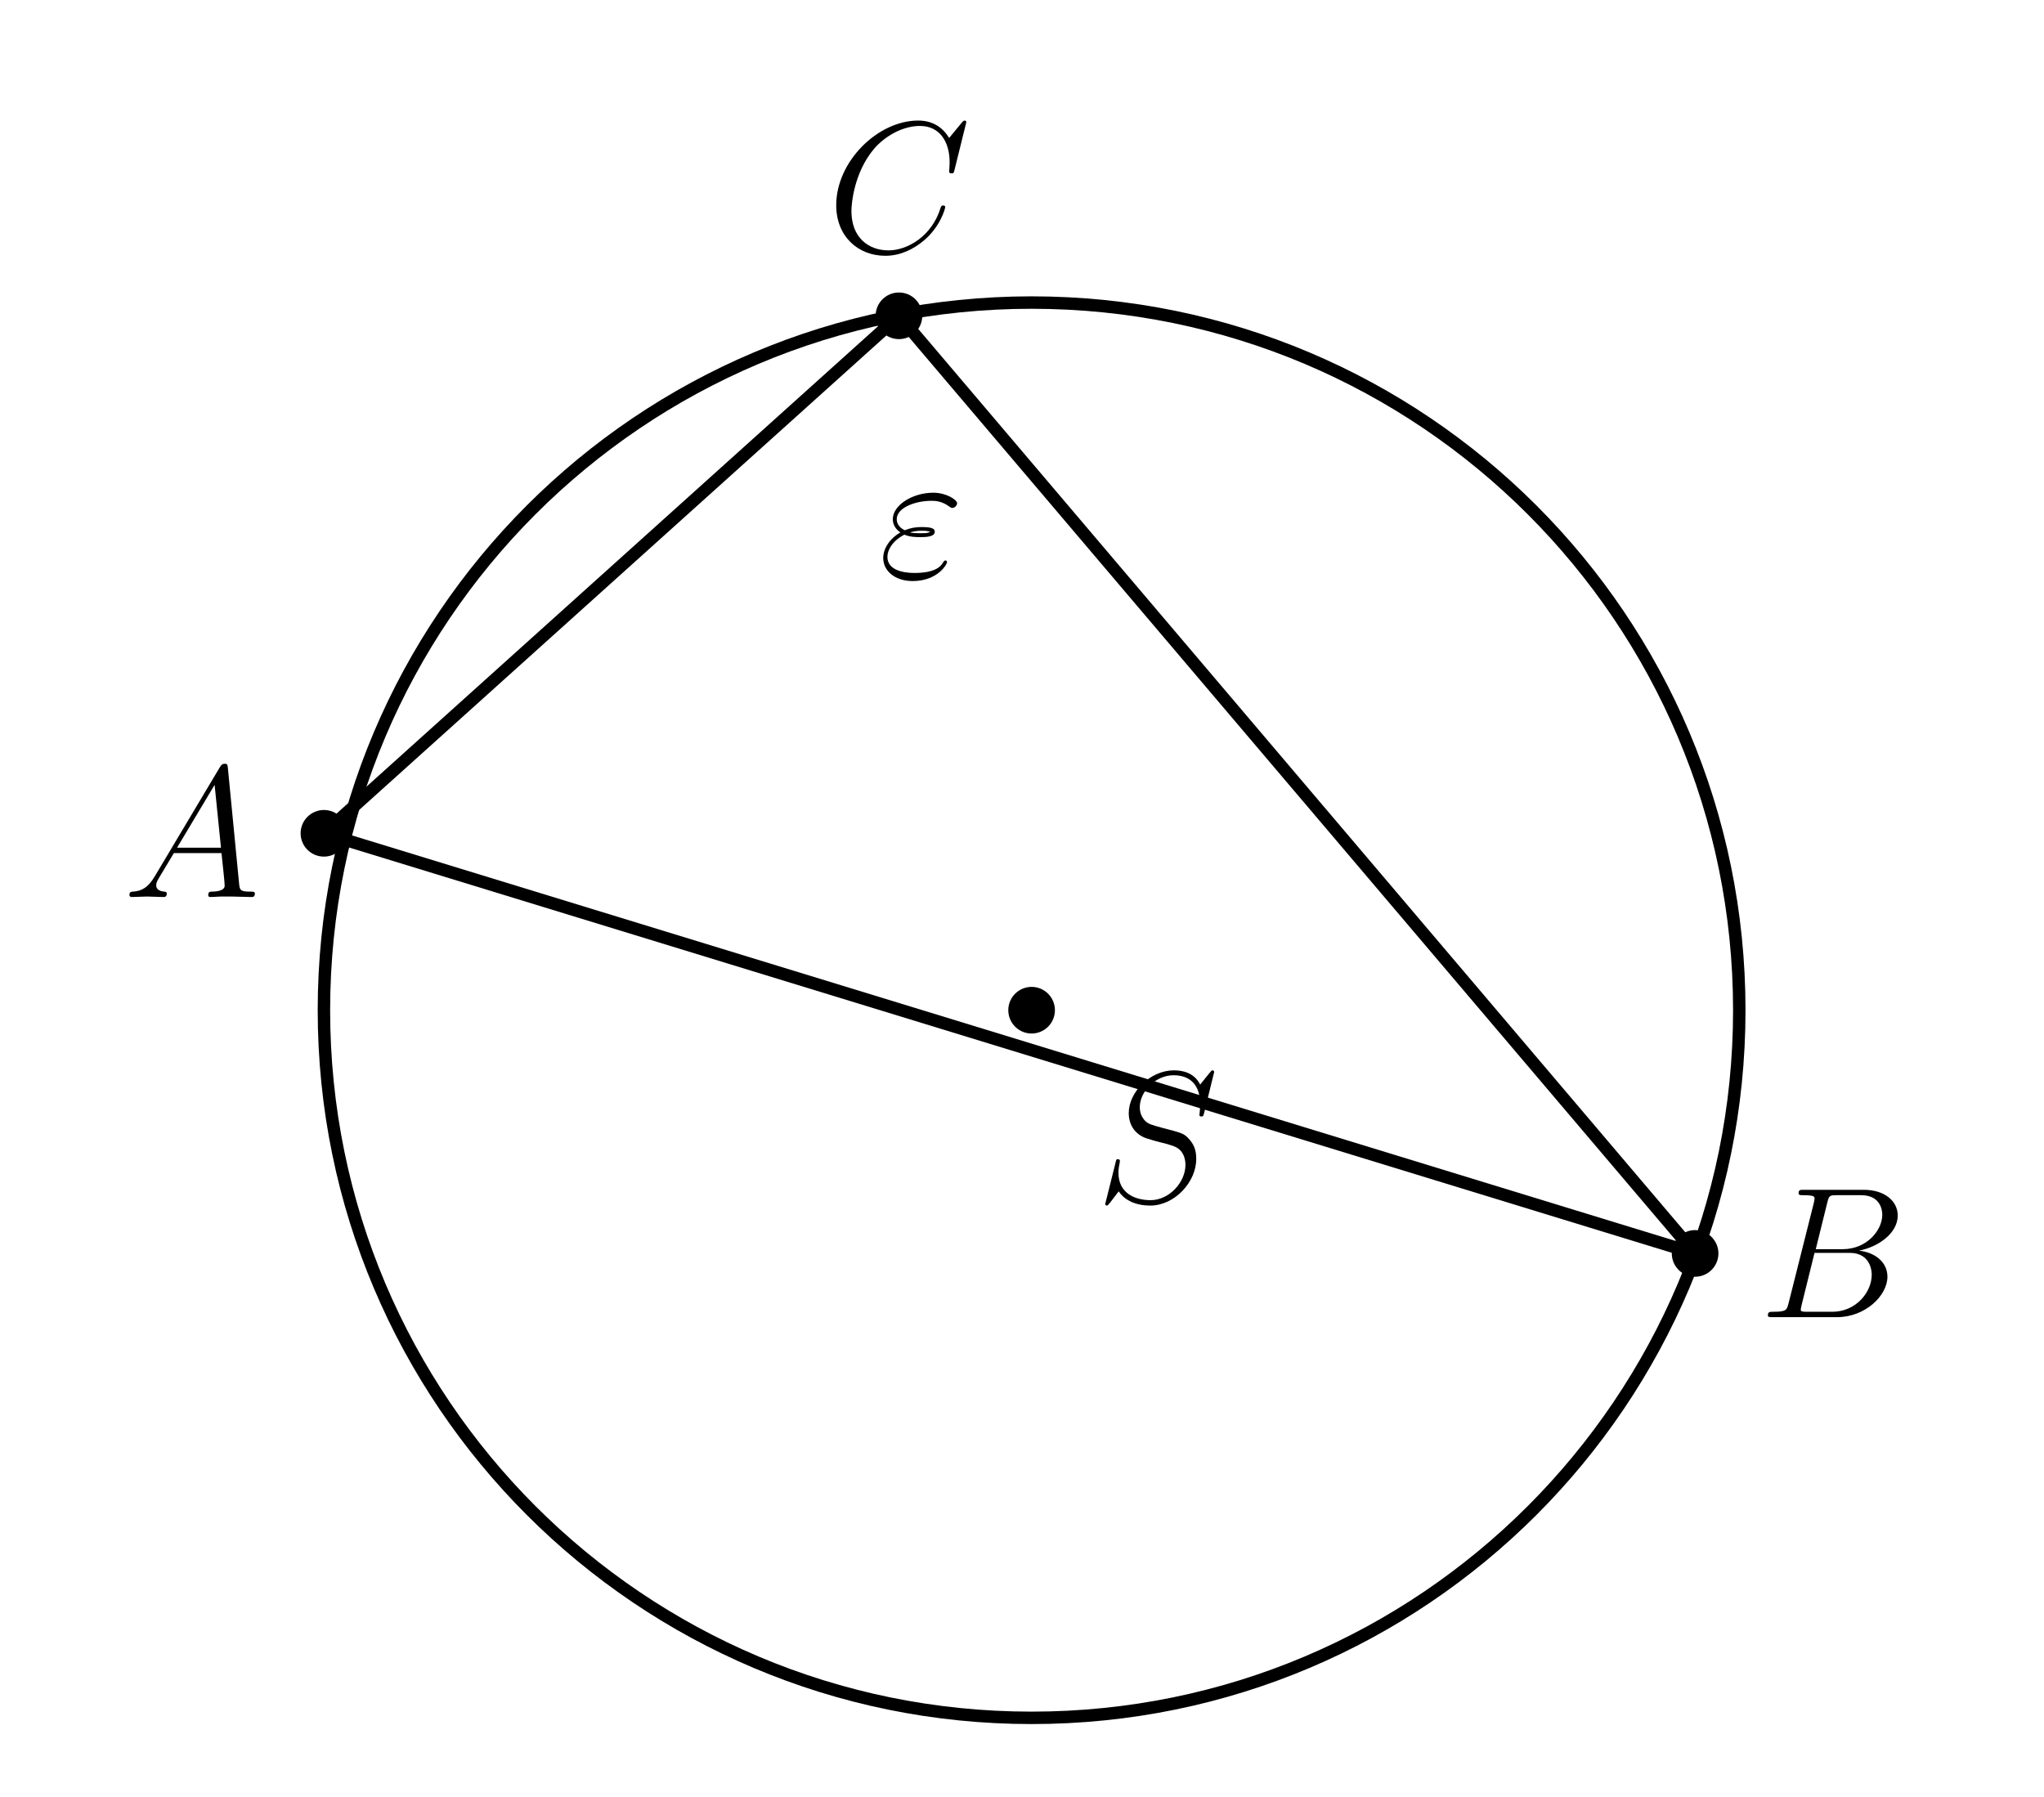
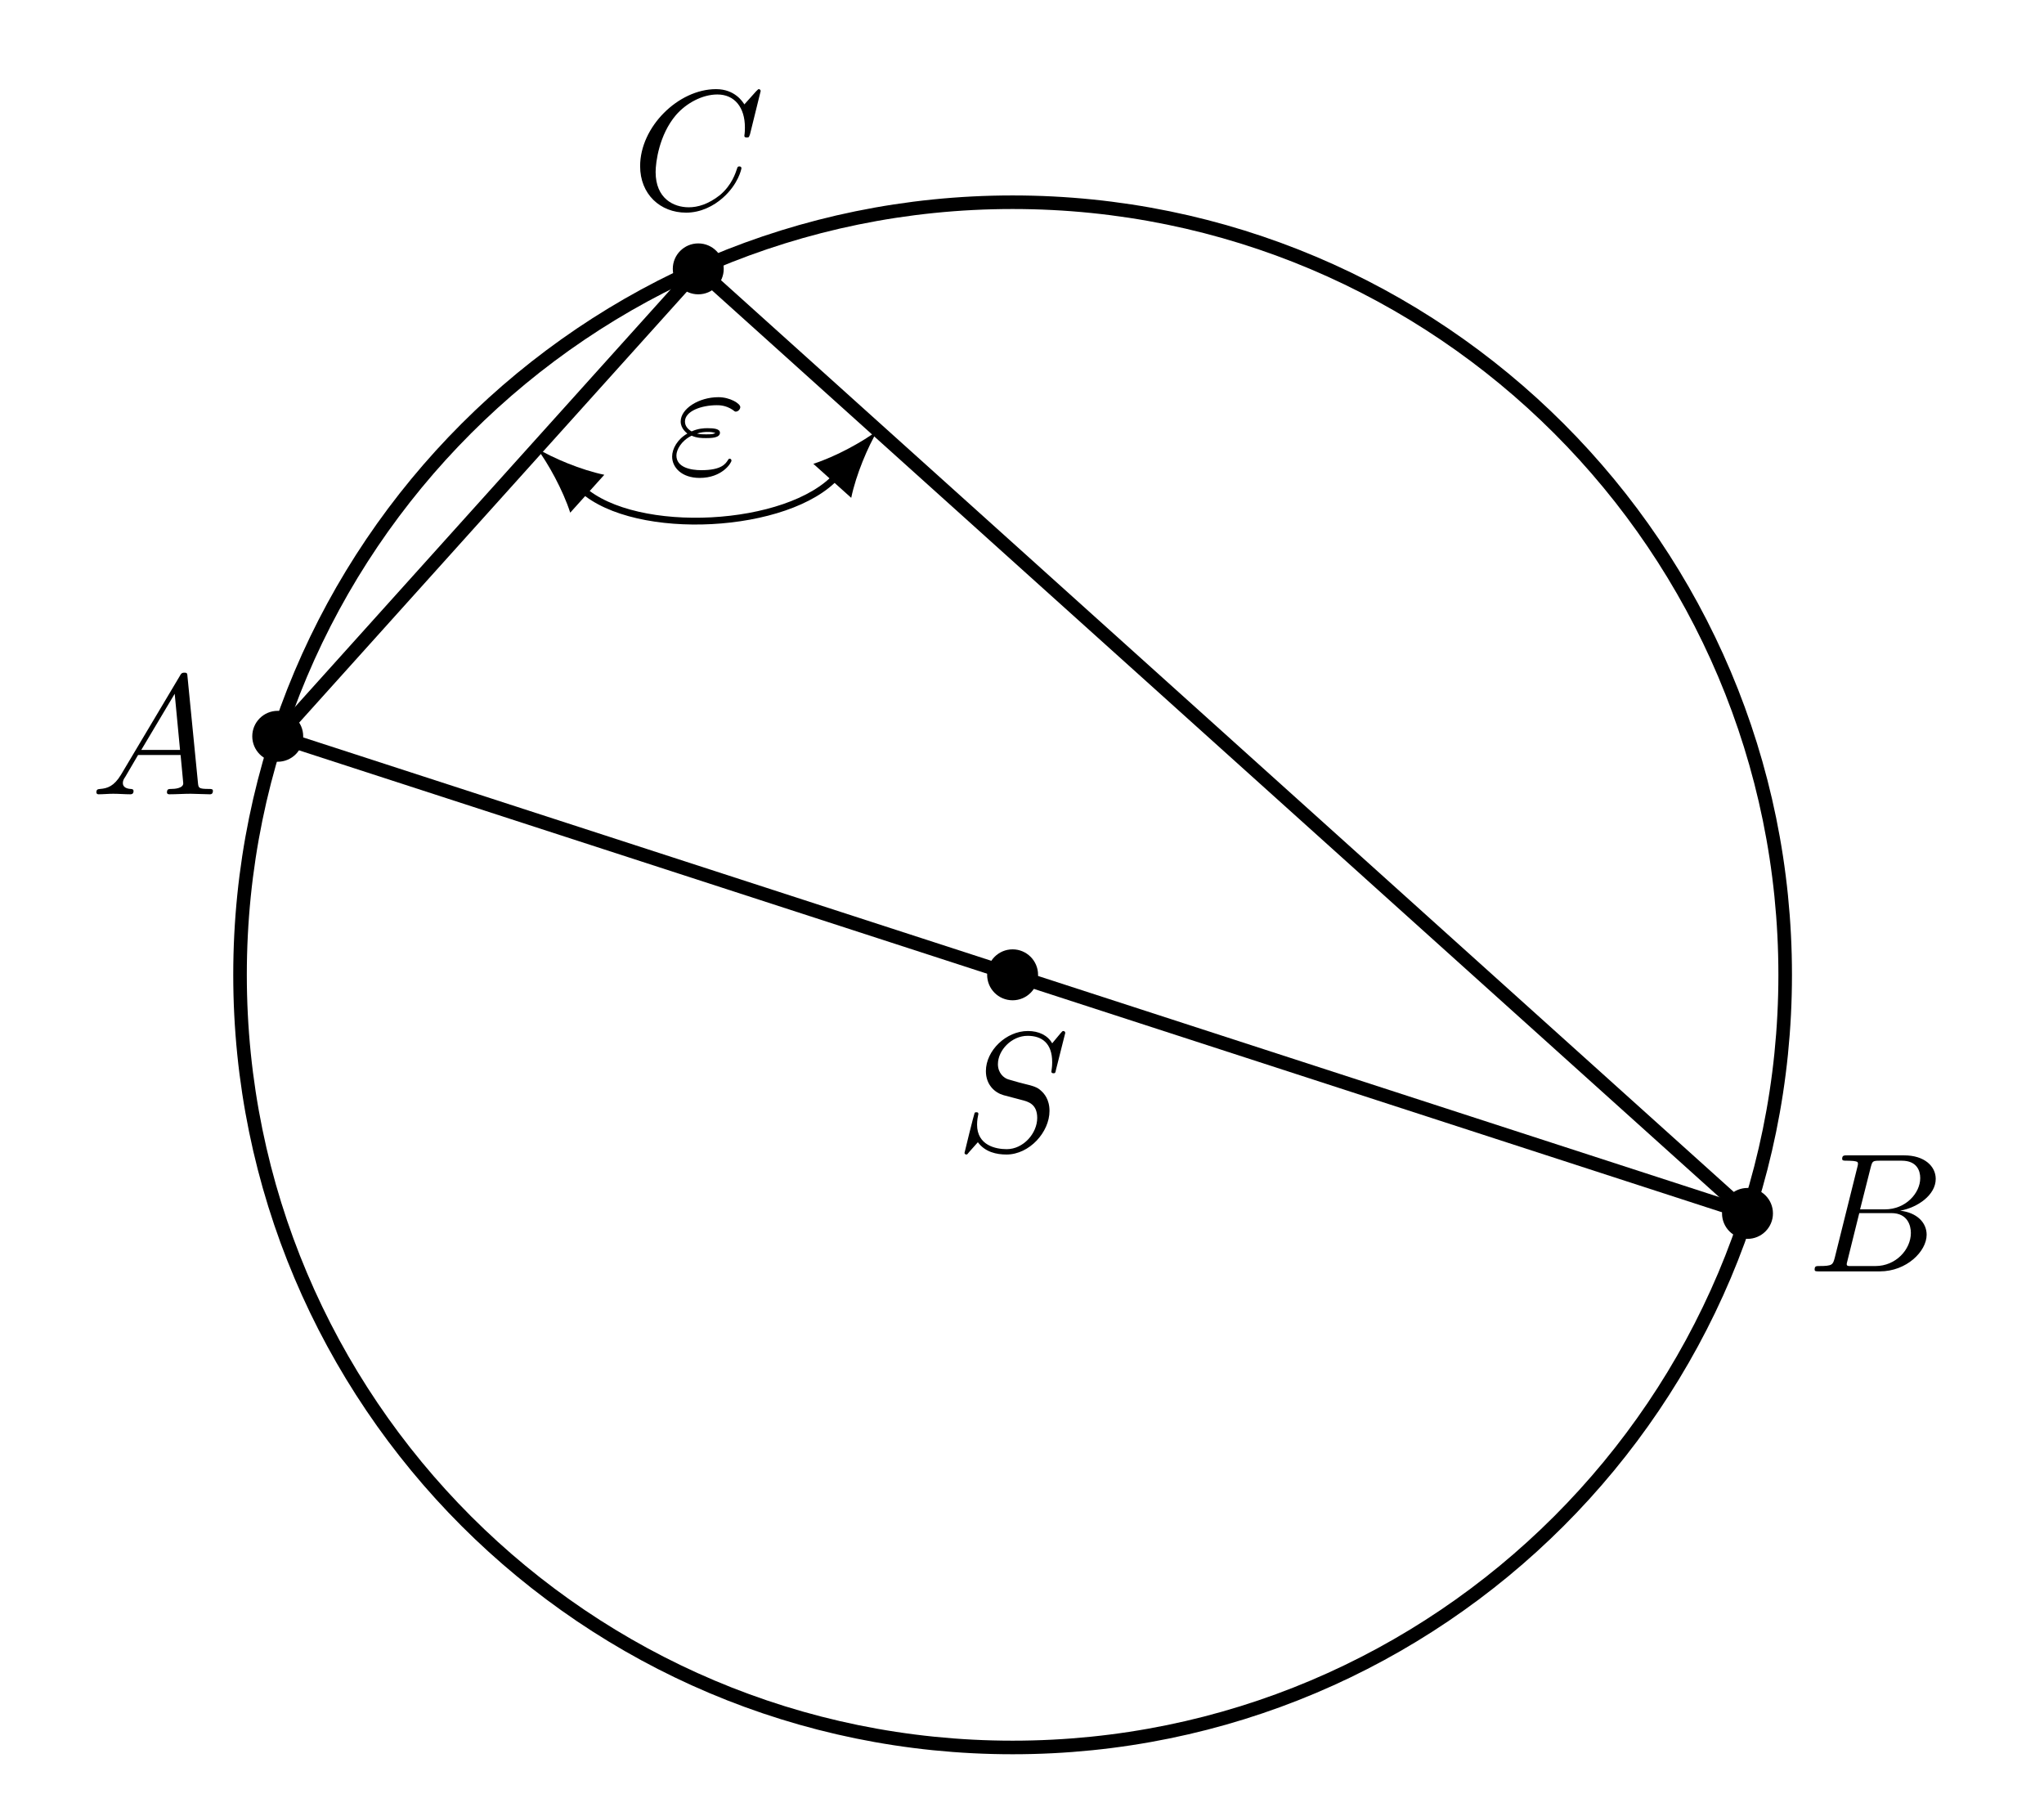
- <svg xmlns="http://www.w3.org/2000/svg" xmlns:xlink="http://www.w3.org/1999/xlink" data-source-hash="962112af1f22" width="130.121pt" height="114.399pt" viewBox="0 0 130.121 114.399" version="1.2">
+ <svg xmlns="http://www.w3.org/2000/svg" xmlns:xlink="http://www.w3.org/1999/xlink" data-source-hash="f71bef23482a" width="119.481pt" height="104.829pt" viewBox="0 0 119.481 104.829" version="1.2">
  <defs>
    <g>
      <symbol overflow="visible" id="glyph0-0">
        <path style="stroke:none;" d="" />
      </symbol>
      <symbol overflow="visible" id="glyph0-1">
-         <path style="stroke:none;" d="M 6.406 -2.719 C 6.406 -3.219 6.297 -3.656 5.844 -4.094 C 5.594 -4.344 5.375 -4.406 4.281 -4.688 C 3.484 -4.906 3.391 -4.938 3.172 -5.125 C 2.969 -5.328 2.812 -5.609 2.812 -6.016 C 2.812 -7.016 3.828 -8.047 4.953 -8.047 C 6.109 -8.047 6.656 -7.328 6.656 -6.203 C 6.656 -5.891 6.609 -5.562 6.609 -5.516 C 6.609 -5.422 6.703 -5.422 6.734 -5.422 C 6.844 -5.422 6.859 -5.453 6.906 -5.641 L 7.547 -8.25 C 7.547 -8.359 7.438 -8.359 7.438 -8.359 C 7.391 -8.359 7.375 -8.344 7.234 -8.172 L 6.656 -7.453 C 6.266 -8.234 5.484 -8.359 4.984 -8.359 C 3.484 -8.359 2.109 -6.984 2.109 -5.641 C 2.109 -4.75 2.641 -4.234 3.234 -4.031 C 3.359 -3.984 4.062 -3.781 4.422 -3.703 C 5.016 -3.531 5.172 -3.484 5.422 -3.234 C 5.469 -3.172 5.719 -2.891 5.719 -2.344 C 5.719 -1.234 4.688 -0.094 3.5 -0.094 C 2.531 -0.094 1.453 -0.516 1.453 -1.844 C 1.453 -2.062 1.5 -2.344 1.531 -2.469 C 1.531 -2.5 1.547 -2.594 1.547 -2.594 C 1.547 -2.641 1.516 -2.703 1.422 -2.703 C 1.312 -2.703 1.312 -2.672 1.266 -2.469 L 0.656 -0.031 L 0.609 0.141 C 0.609 0.25 0.719 0.25 0.719 0.25 C 0.766 0.25 0.781 0.234 0.922 0.062 L 1.469 -0.656 C 1.75 -0.219 2.375 0.25 3.484 0.25 C 5.016 0.25 6.406 -1.234 6.406 -2.719 Z M 6.406 -2.719 " />
+         <path style="stroke:none;" d="M 6.406 -6.891 C 6.406 -6.922 6.375 -7 6.297 -7 C 6.234 -7 6.234 -6.984 6.109 -6.844 L 5.641 -6.281 C 5.375 -6.75 4.859 -7 4.219 -7 C 2.953 -7 1.766 -5.859 1.766 -4.656 C 1.766 -3.844 2.297 -3.391 2.797 -3.25 L 3.859 -2.969 C 4.234 -2.875 4.766 -2.734 4.766 -1.922 C 4.766 -1.016 3.953 -0.094 2.984 -0.094 C 2.344 -0.094 1.25 -0.312 1.25 -1.531 C 1.25 -1.781 1.297 -2.016 1.312 -2.078 C 1.312 -2.109 1.328 -2.125 1.328 -2.141 C 1.328 -2.25 1.266 -2.25 1.203 -2.25 C 1.156 -2.25 1.141 -2.25 1.109 -2.219 C 1.078 -2.172 0.516 0.094 0.516 0.125 C 0.516 0.172 0.562 0.219 0.625 0.219 C 0.672 0.219 0.688 0.203 0.797 0.062 L 1.297 -0.5 C 1.719 0.078 2.391 0.219 2.969 0.219 C 4.312 0.219 5.484 -1.094 5.484 -2.328 C 5.484 -3.016 5.156 -3.359 5 -3.5 C 4.766 -3.719 4.625 -3.766 3.734 -3.984 C 3.516 -4.047 3.172 -4.141 3.078 -4.172 C 2.812 -4.25 2.469 -4.547 2.469 -5.062 C 2.469 -5.875 3.266 -6.719 4.203 -6.719 C 5.031 -6.719 5.641 -6.297 5.641 -5.172 C 5.641 -4.859 5.594 -4.688 5.594 -4.625 C 5.594 -4.609 5.594 -4.531 5.719 -4.531 C 5.812 -4.531 5.828 -4.547 5.859 -4.719 Z M 6.406 -6.891 " />
      </symbol>
      <symbol overflow="visible" id="glyph0-2">
-         <path style="stroke:none;" d="M 8.391 -0.219 C 8.391 -0.344 8.281 -0.344 8.094 -0.344 C 7.453 -0.344 7.438 -0.453 7.391 -0.812 L 6.672 -8.219 C 6.656 -8.453 6.609 -8.484 6.469 -8.484 C 6.359 -8.484 6.281 -8.453 6.172 -8.281 L 2.016 -1.312 C 1.609 -0.625 1.203 -0.375 0.625 -0.344 C 0.5 -0.328 0.406 -0.328 0.406 -0.125 C 0.406 -0.047 0.469 0 0.547 0 L 1.516 -0.031 C 1.859 -0.031 2.234 0 2.562 0 C 2.641 0 2.781 0 2.781 -0.219 C 2.781 -0.328 2.688 -0.344 2.609 -0.344 C 2.344 -0.375 2.109 -0.469 2.109 -0.75 C 2.109 -0.922 2.188 -1.047 2.344 -1.312 L 3.234 -2.797 L 6.266 -2.797 C 6.281 -2.703 6.281 -2.594 6.297 -2.5 C 6.328 -2.188 6.469 -0.953 6.469 -0.719 C 6.469 -0.375 5.859 -0.344 5.672 -0.344 C 5.547 -0.344 5.422 -0.344 5.422 -0.125 C 5.422 0 5.516 0 5.594 0 C 5.797 0 6.031 -0.031 6.234 -0.031 L 6.906 -0.031 L 8.172 0 C 8.25 0 8.391 0 8.391 -0.219 Z M 6.234 -3.141 L 3.438 -3.141 L 5.828 -7.141 Z M 6.234 -3.141 " />
+         <path style="stroke:none;" d="M 1.781 -1.141 C 1.375 -0.469 0.984 -0.344 0.562 -0.312 C 0.438 -0.297 0.344 -0.297 0.344 -0.109 C 0.344 -0.047 0.391 0 0.469 0 C 0.75 0 1.047 -0.031 1.328 -0.031 C 1.656 -0.031 2 0 2.328 0 C 2.375 0 2.516 0 2.516 -0.188 C 2.516 -0.297 2.422 -0.312 2.344 -0.312 C 2.125 -0.328 1.891 -0.406 1.891 -0.656 C 1.891 -0.781 1.938 -0.891 2.031 -1.016 L 2.781 -2.297 L 5.266 -2.297 C 5.281 -2.078 5.422 -0.734 5.422 -0.641 C 5.422 -0.344 4.906 -0.312 4.719 -0.312 C 4.578 -0.312 4.469 -0.312 4.469 -0.109 C 4.469 0 4.594 0 4.609 0 C 5.016 0 5.453 -0.031 5.859 -0.031 C 6.109 -0.031 6.734 0 6.969 0 C 7.031 0 7.156 0 7.156 -0.203 C 7.156 -0.312 7.047 -0.312 6.922 -0.312 C 6.312 -0.312 6.312 -0.375 6.281 -0.672 L 5.672 -6.859 C 5.656 -7.062 5.656 -7.109 5.484 -7.109 C 5.328 -7.109 5.281 -7.031 5.234 -6.938 Z M 2.969 -2.594 L 4.922 -5.875 L 5.234 -2.594 Z M 2.969 -2.594 " />
      </symbol>
      <symbol overflow="visible" id="glyph0-3">
-         <path style="stroke:none;" d="M 7.844 -6.516 C 7.844 -5.562 6.891 -4.328 5.312 -4.328 L 3.609 -4.328 L 4.344 -7.297 C 4.453 -7.75 4.5 -7.766 4.969 -7.766 L 6.5 -7.766 C 7.844 -7.766 7.844 -6.625 7.844 -6.516 Z M 8.172 -2.578 C 8.172 -3.547 7.312 -4.141 6.359 -4.234 C 7.641 -4.484 8.828 -5.375 8.828 -6.469 C 8.828 -7.391 8 -8.109 6.656 -8.109 L 2.844 -8.109 C 2.625 -8.109 2.516 -8.109 2.516 -7.891 C 2.516 -7.766 2.625 -7.766 2.797 -7.766 C 3.531 -7.766 3.531 -7.672 3.531 -7.547 C 3.531 -7.547 3.531 -7.453 3.484 -7.266 L 1.875 -0.875 C 1.766 -0.469 1.75 -0.344 0.922 -0.344 C 0.688 -0.344 0.562 -0.344 0.562 -0.125 C 0.562 0 0.641 0 0.875 0 L 4.953 0 C 6.766 0 8.172 -1.375 8.172 -2.578 Z M 7.172 -2.703 C 7.172 -1.562 6.141 -0.344 4.672 -0.344 L 3.062 -0.344 C 2.891 -0.344 2.875 -0.344 2.797 -0.359 C 2.672 -0.375 2.656 -0.391 2.656 -0.484 C 2.656 -0.562 2.688 -0.641 2.703 -0.75 L 3.531 -4.094 L 5.766 -4.094 C 7.172 -4.094 7.172 -2.797 7.172 -2.703 Z M 7.172 -2.703 " />
+         <path style="stroke:none;" d="M 1.594 -0.781 C 1.484 -0.391 1.469 -0.312 0.688 -0.312 C 0.516 -0.312 0.422 -0.312 0.422 -0.109 C 0.422 0 0.5 0 0.688 0 L 4.234 0 C 5.797 0 6.969 -1.172 6.969 -2.141 C 6.969 -2.859 6.391 -3.438 5.422 -3.547 C 6.453 -3.734 7.5 -4.469 7.5 -5.406 C 7.5 -6.141 6.844 -6.781 5.656 -6.781 L 2.328 -6.781 C 2.141 -6.781 2.031 -6.781 2.031 -6.578 C 2.031 -6.469 2.125 -6.469 2.312 -6.469 C 2.328 -6.469 2.516 -6.469 2.688 -6.453 C 2.875 -6.422 2.953 -6.422 2.953 -6.297 C 2.953 -6.25 2.953 -6.219 2.922 -6.109 Z M 3.078 -3.625 L 3.703 -6.094 C 3.797 -6.438 3.812 -6.469 4.234 -6.469 L 5.516 -6.469 C 6.391 -6.469 6.594 -5.891 6.594 -5.453 C 6.594 -4.578 5.75 -3.625 4.531 -3.625 Z M 2.641 -0.312 C 2.5 -0.312 2.484 -0.312 2.422 -0.312 C 2.328 -0.328 2.297 -0.344 2.297 -0.422 C 2.297 -0.453 2.297 -0.469 2.344 -0.641 L 3.031 -3.406 L 4.906 -3.406 C 5.859 -3.406 6.047 -2.672 6.047 -2.25 C 6.047 -1.266 5.156 -0.312 3.984 -0.312 Z M 2.641 -0.312 " />
      </symbol>
      <symbol overflow="visible" id="glyph0-4">
-         <path style="stroke:none;" d="M 7.531 -2.844 C 7.531 -2.953 7.438 -2.953 7.391 -2.953 C 7.297 -2.953 7.281 -2.891 7.25 -2.844 C 6.703 -0.984 5.109 -0.094 3.922 -0.094 C 2.656 -0.094 1.562 -0.906 1.562 -2.594 C 1.562 -2.969 1.688 -5.031 3.031 -6.594 C 3.688 -7.344 4.797 -8.016 5.922 -8.016 C 7.234 -8.016 7.812 -6.938 7.812 -5.719 C 7.812 -5.422 7.781 -5.156 7.781 -5.109 C 7.781 -5 7.891 -5 7.938 -5 C 8.062 -5 8.078 -5.016 8.125 -5.219 L 8.875 -8.25 C 8.875 -8.359 8.766 -8.359 8.766 -8.359 C 8.766 -8.359 8.688 -8.359 8.594 -8.234 L 7.781 -7.25 C 7.359 -7.953 6.703 -8.359 5.812 -8.359 C 3.25 -8.359 0.594 -5.766 0.594 -2.969 C 0.594 -0.984 1.984 0.25 3.719 0.25 C 4.672 0.25 5.5 -0.156 6.188 -0.734 C 7.219 -1.609 7.531 -2.75 7.531 -2.844 Z M 7.531 -2.844 " />
+         <path style="stroke:none;" d="M 7.547 -6.891 C 7.547 -6.922 7.516 -7 7.438 -7 C 7.406 -7 7.391 -6.984 7.281 -6.875 L 6.594 -6.109 C 6.5 -6.25 6.047 -7 4.938 -7 C 2.734 -7 0.5 -4.797 0.5 -2.5 C 0.5 -0.859 1.672 0.219 3.188 0.219 C 4.047 0.219 4.797 -0.172 5.328 -0.641 C 6.25 -1.453 6.422 -2.344 6.422 -2.375 C 6.422 -2.484 6.312 -2.484 6.297 -2.484 C 6.234 -2.484 6.188 -2.453 6.172 -2.375 C 6.078 -2.094 5.859 -1.391 5.172 -0.812 C 4.484 -0.266 3.859 -0.094 3.344 -0.094 C 2.453 -0.094 1.406 -0.609 1.406 -2.156 C 1.406 -2.719 1.609 -4.328 2.594 -5.484 C 3.203 -6.188 4.141 -6.688 5.016 -6.688 C 6.031 -6.688 6.625 -5.922 6.625 -4.766 C 6.625 -4.375 6.594 -4.359 6.594 -4.266 C 6.594 -4.172 6.703 -4.172 6.734 -4.172 C 6.859 -4.172 6.859 -4.188 6.922 -4.359 Z M 7.547 -6.891 " />
      </symbol>
      <symbol overflow="visible" id="glyph0-5">
-         <path style="stroke:none;" d="M 4.375 -0.969 C 4.375 -1.016 4.328 -1.062 4.281 -1.062 C 4.219 -1.062 4.188 -1.031 4.141 -0.969 C 4.016 -0.734 3.703 -0.266 2.297 -0.266 C 1.562 -0.266 0.578 -0.453 0.578 -1.297 C 0.578 -1.703 0.875 -2.297 1.656 -2.703 C 2.031 -2.547 2.438 -2.547 2.656 -2.547 C 2.969 -2.547 3.594 -2.547 3.594 -2.891 C 3.594 -3.109 3.359 -3.188 2.75 -3.188 C 2.453 -3.188 2.109 -3.156 1.688 -2.984 C 1.312 -3.156 1.172 -3.438 1.172 -3.688 C 1.172 -4.422 2.344 -4.859 3.391 -4.859 C 3.594 -4.859 4.031 -4.859 4.531 -4.484 C 4.594 -4.438 4.625 -4.406 4.719 -4.406 C 4.859 -4.406 5.016 -4.562 5.016 -4.703 C 5.016 -4.922 4.328 -5.375 3.5 -5.375 C 2.172 -5.375 0.922 -4.578 0.922 -3.688 C 0.922 -3.25 1.203 -2.984 1.406 -2.844 C 0.719 -2.453 0.312 -1.812 0.312 -1.219 C 0.312 -0.406 1.047 0.25 2.188 0.25 C 3.75 0.25 4.375 -0.797 4.375 -0.969 Z M 3.312 -2.891 C 3.109 -2.797 3.094 -2.797 2.656 -2.797 C 2.453 -2.797 2.25 -2.797 2.016 -2.844 C 2.344 -2.953 2.641 -2.953 2.734 -2.953 C 3.062 -2.953 3.125 -2.938 3.312 -2.891 Z M 3.312 -2.891 " />
+         <path style="stroke:none;" d="M 1.406 -2.25 C 1.719 -2.109 2.016 -2.109 2.25 -2.109 C 2.516 -2.109 3.062 -2.109 3.062 -2.422 C 3.062 -2.656 2.703 -2.688 2.328 -2.688 C 2.125 -2.688 1.781 -2.672 1.406 -2.5 C 1.188 -2.625 1.016 -2.812 1.016 -3.078 C 1.016 -3.688 1.984 -4.031 2.875 -4.031 C 3.031 -4.031 3.391 -4.031 3.797 -3.766 C 3.906 -3.688 3.922 -3.656 3.984 -3.656 C 4.125 -3.656 4.25 -3.797 4.25 -3.922 C 4.25 -4.125 3.656 -4.5 2.969 -4.5 C 1.828 -4.5 0.766 -3.828 0.766 -3.078 C 0.766 -2.656 1.125 -2.406 1.156 -2.375 C 0.578 -2.047 0.266 -1.484 0.266 -1.031 C 0.266 -0.391 0.828 0.219 1.875 0.219 C 3.188 0.219 3.734 -0.656 3.734 -0.797 C 3.734 -0.859 3.688 -0.906 3.625 -0.906 C 3.578 -0.906 3.547 -0.859 3.531 -0.828 C 3.391 -0.609 3.156 -0.234 1.969 -0.234 C 1.359 -0.234 0.516 -0.391 0.516 -1.094 C 0.516 -1.422 0.797 -1.953 1.406 -2.25 Z M 1.719 -2.375 C 1.953 -2.453 2.156 -2.469 2.328 -2.469 C 2.578 -2.469 2.625 -2.453 2.797 -2.406 C 2.656 -2.344 2.625 -2.328 2.25 -2.328 C 2.031 -2.328 1.922 -2.328 1.719 -2.375 Z M 1.719 -2.375 " />
      </symbol>
    </g>
    <clipPath id="clip1">
-       <path d="M 9 8 L 122 8 L 122 113.715 L 9 113.715 Z M 9 8 " />
+       <path d="M 2 0.141 L 116 0.141 L 116 104.516 L 2 104.516 Z M 2 0.141 " />
    </clipPath>
  </defs>
  <g id="surface1">
    <g clip-path="url(#clip1)" clip-rule="nonzero">
-       <path style="fill:none;stroke-width:0.797;stroke-linecap:butt;stroke-linejoin:miter;stroke:rgb(0%,0%,0%);stroke-opacity:1;stroke-miterlimit:10;" d="M 45.354 -0 C 45.354 25.051 25.049 45.355 -0.001 45.355 C -25.048 45.355 -45.357 25.051 -45.357 -0 C -45.357 -25.051 -25.048 -45.355 -0.001 -45.355 C 25.049 -45.355 45.354 -25.051 45.354 -0 Z M 45.354 -0 " transform="matrix(0.99329,0,0,-0.99329,65.67336,64.31245)" />
+       <path style="fill:none;stroke-width:0.797;stroke-linecap:butt;stroke-linejoin:miter;stroke:rgb(0%,0%,0%);stroke-opacity:1;stroke-miterlimit:10;" d="M 45.357 0.001 C 45.357 25.051 25.05 45.354 0.001 45.354 C -25.049 45.354 -45.356 25.051 -45.356 0.001 C -45.356 -25.049 -25.049 -45.355 0.001 -45.355 C 25.05 -45.355 45.357 -25.049 45.357 0.001 Z M 45.357 0.001 " transform="matrix(0.995675,0,0,-0.995675,59.19089,56.97768)" />
    </g>
-     <path style=" stroke:none;fill-rule:nonzero;fill:rgb(0%,0%,0%);fill-opacity:1;" d="M 67.156 64.312 C 67.156 63.492 66.492 62.828 65.672 62.828 C 64.855 62.828 64.188 63.492 64.188 64.312 C 64.188 65.133 64.855 65.797 65.672 65.797 C 66.492 65.797 67.156 65.133 67.156 64.312 Z M 67.156 64.312 " />
+     <path style="fill:none;stroke-width:0.797;stroke-linecap:butt;stroke-linejoin:miter;stroke:rgb(0%,0%,0%);stroke-opacity:1;stroke-miterlimit:10;" d="M -43.143 14.003 L -18.454 41.442 L 43.144 -14.005 " transform="matrix(0.995675,0,0,-0.995675,59.19089,56.97768)" />
+     <path style="fill:none;stroke-width:0.797;stroke-linecap:butt;stroke-linejoin:miter;stroke:rgb(0%,0%,0%);stroke-opacity:1;stroke-miterlimit:10;" d="M -43.143 14.003 L 43.144 -14.005 " transform="matrix(0.995675,0,0,-0.995675,59.19089,56.97768)" />
+     <path style=" stroke:none;fill-rule:nonzero;fill:rgb(0%,0%,0%);fill-opacity:1;" d="M 60.68 56.977 C 60.68 56.156 60.012 55.488 59.191 55.488 C 58.367 55.488 57.703 56.156 57.703 56.977 C 57.703 57.801 58.367 58.465 59.191 58.465 C 60.012 58.465 60.68 57.801 60.68 56.977 Z M 60.68 56.977 " />
    <g style="fill:rgb(0%,0%,0%);fill-opacity:1;">
-       <use xlink:href="#glyph0-1" x="69.747" y="76.5" />
+       <use xlink:href="#glyph0-1" x="55.864" y="67.261" />
    </g>
-     <path style=" stroke:none;fill-rule:nonzero;fill:rgb(0%,0%,0%);fill-opacity:1;" d="M 22.105 53.051 C 22.105 52.23 21.441 51.566 20.621 51.566 C 19.805 51.566 19.137 52.23 19.137 53.051 C 19.137 53.871 19.805 54.535 20.621 54.535 C 21.441 54.535 22.105 53.871 22.105 53.051 Z M 22.105 53.051 " />
+     <path style=" stroke:none;fill-rule:nonzero;fill:rgb(0%,0%,0%);fill-opacity:1;" d="M 17.723 43.035 C 17.723 42.215 17.055 41.547 16.234 41.547 C 15.41 41.547 14.746 42.215 14.746 43.035 C 14.746 43.855 15.41 44.523 16.234 44.523 C 17.055 44.523 17.723 43.855 17.723 43.035 Z M 17.723 43.035 " />
    <g style="fill:rgb(0%,0%,0%);fill-opacity:1;">
-       <use xlink:href="#glyph0-2" x="7.834" y="57.107" />
+       <use xlink:href="#glyph0-2" x="5.29" y="46.425" />
    </g>
-     <path style=" stroke:none;fill-rule:nonzero;fill:rgb(0%,0%,0%);fill-opacity:1;" d="M 109.395 79.797 C 109.395 78.98 108.727 78.312 107.91 78.312 C 107.09 78.312 106.426 78.98 106.426 79.797 C 106.426 80.617 107.09 81.281 107.91 81.281 C 108.727 81.281 109.395 80.617 109.395 79.797 Z M 109.395 79.797 " />
+     <path style=" stroke:none;fill-rule:nonzero;fill:rgb(0%,0%,0%);fill-opacity:1;" d="M 103.637 70.922 C 103.637 70.098 102.969 69.434 102.148 69.434 C 101.328 69.434 100.66 70.098 100.66 70.922 C 100.66 71.742 101.328 72.41 102.148 72.41 C 102.969 72.41 103.637 71.742 103.637 70.922 Z M 103.637 70.922 " />
    <g style="fill:rgb(0%,0%,0%);fill-opacity:1;">
-       <use xlink:href="#glyph0-3" x="111.982" y="83.855" />
+       <use xlink:href="#glyph0-3" x="105.652" y="74.31" />
    </g>
-     <path style=" stroke:none;fill-rule:nonzero;fill:rgb(0%,0%,0%);fill-opacity:1;" d="M 58.711 20.105 C 58.711 19.285 58.047 18.621 57.227 18.621 C 56.406 18.621 55.742 19.285 55.742 20.105 C 55.742 20.926 56.406 21.59 57.227 21.59 C 58.047 21.59 58.711 20.926 58.711 20.105 Z M 58.711 20.105 " />
+     <path style=" stroke:none;fill-rule:nonzero;fill:rgb(0%,0%,0%);fill-opacity:1;" d="M 42.305 15.715 C 42.305 14.891 41.641 14.227 40.816 14.227 C 39.996 14.227 39.328 14.891 39.328 15.715 C 39.328 16.535 39.996 17.203 40.816 17.203 C 41.641 17.203 42.305 16.535 42.305 15.715 Z M 42.305 15.715 " />
    <g style="fill:rgb(0%,0%,0%);fill-opacity:1;">
-       <use xlink:href="#glyph0-4" x="52.64" y="16.034" />
+       <use xlink:href="#glyph0-4" x="36.918" y="12.21" />
    </g>
-     <path style="fill:none;stroke-width:0.797;stroke-linecap:butt;stroke-linejoin:miter;stroke:rgb(0%,0%,0%);stroke-opacity:1;stroke-miterlimit:10;" d="M -45.357 11.338 L -8.504 44.506 L 42.522 -15.589 " transform="matrix(0.99329,0,0,-0.99329,65.67336,64.31245)" />
-     <path style="fill:none;stroke-width:0.797;stroke-linecap:butt;stroke-linejoin:miter;stroke:rgb(0%,0%,0%);stroke-opacity:1;stroke-miterlimit:10;" d="M -45.357 11.338 L 42.522 -15.589 " transform="matrix(0.99329,0,0,-0.99329,65.67336,64.31245)" />
+     <path style="fill:none;stroke-width:0.399;stroke-linecap:butt;stroke-linejoin:miter;stroke:rgb(0%,0%,0%);stroke-opacity:1;stroke-miterlimit:10;" d="M -25.269 28.507 C -22.115 25.675 -13.154 26.145 -10.318 29.296 " transform="matrix(0.995675,0,0,-0.995675,59.19089,56.97768)" />
+     <path style=" stroke:none;fill-rule:nonzero;fill:rgb(0%,0%,0%);fill-opacity:1;" d="M 31.379 26.203 C 32.031 27.059 32.91 28.652 33.332 29.965 L 35.324 27.75 C 33.973 27.473 32.297 26.766 31.379 26.203 " />
+     <path style=" stroke:none;fill-rule:nonzero;fill:rgb(0%,0%,0%);fill-opacity:1;" d="M 51.305 25.156 C 50.449 25.809 48.855 26.688 47.543 27.109 L 49.758 29.098 C 50.035 27.75 50.746 26.074 51.305 25.156 " />
    <g style="fill:rgb(0%,0%,0%);fill-opacity:1;">
-       <use xlink:href="#glyph0-5" x="55.914" y="36.742" />
+       <use xlink:href="#glyph0-5" x="39.023" y="27.715" />
    </g>
  </g>
</svg>
